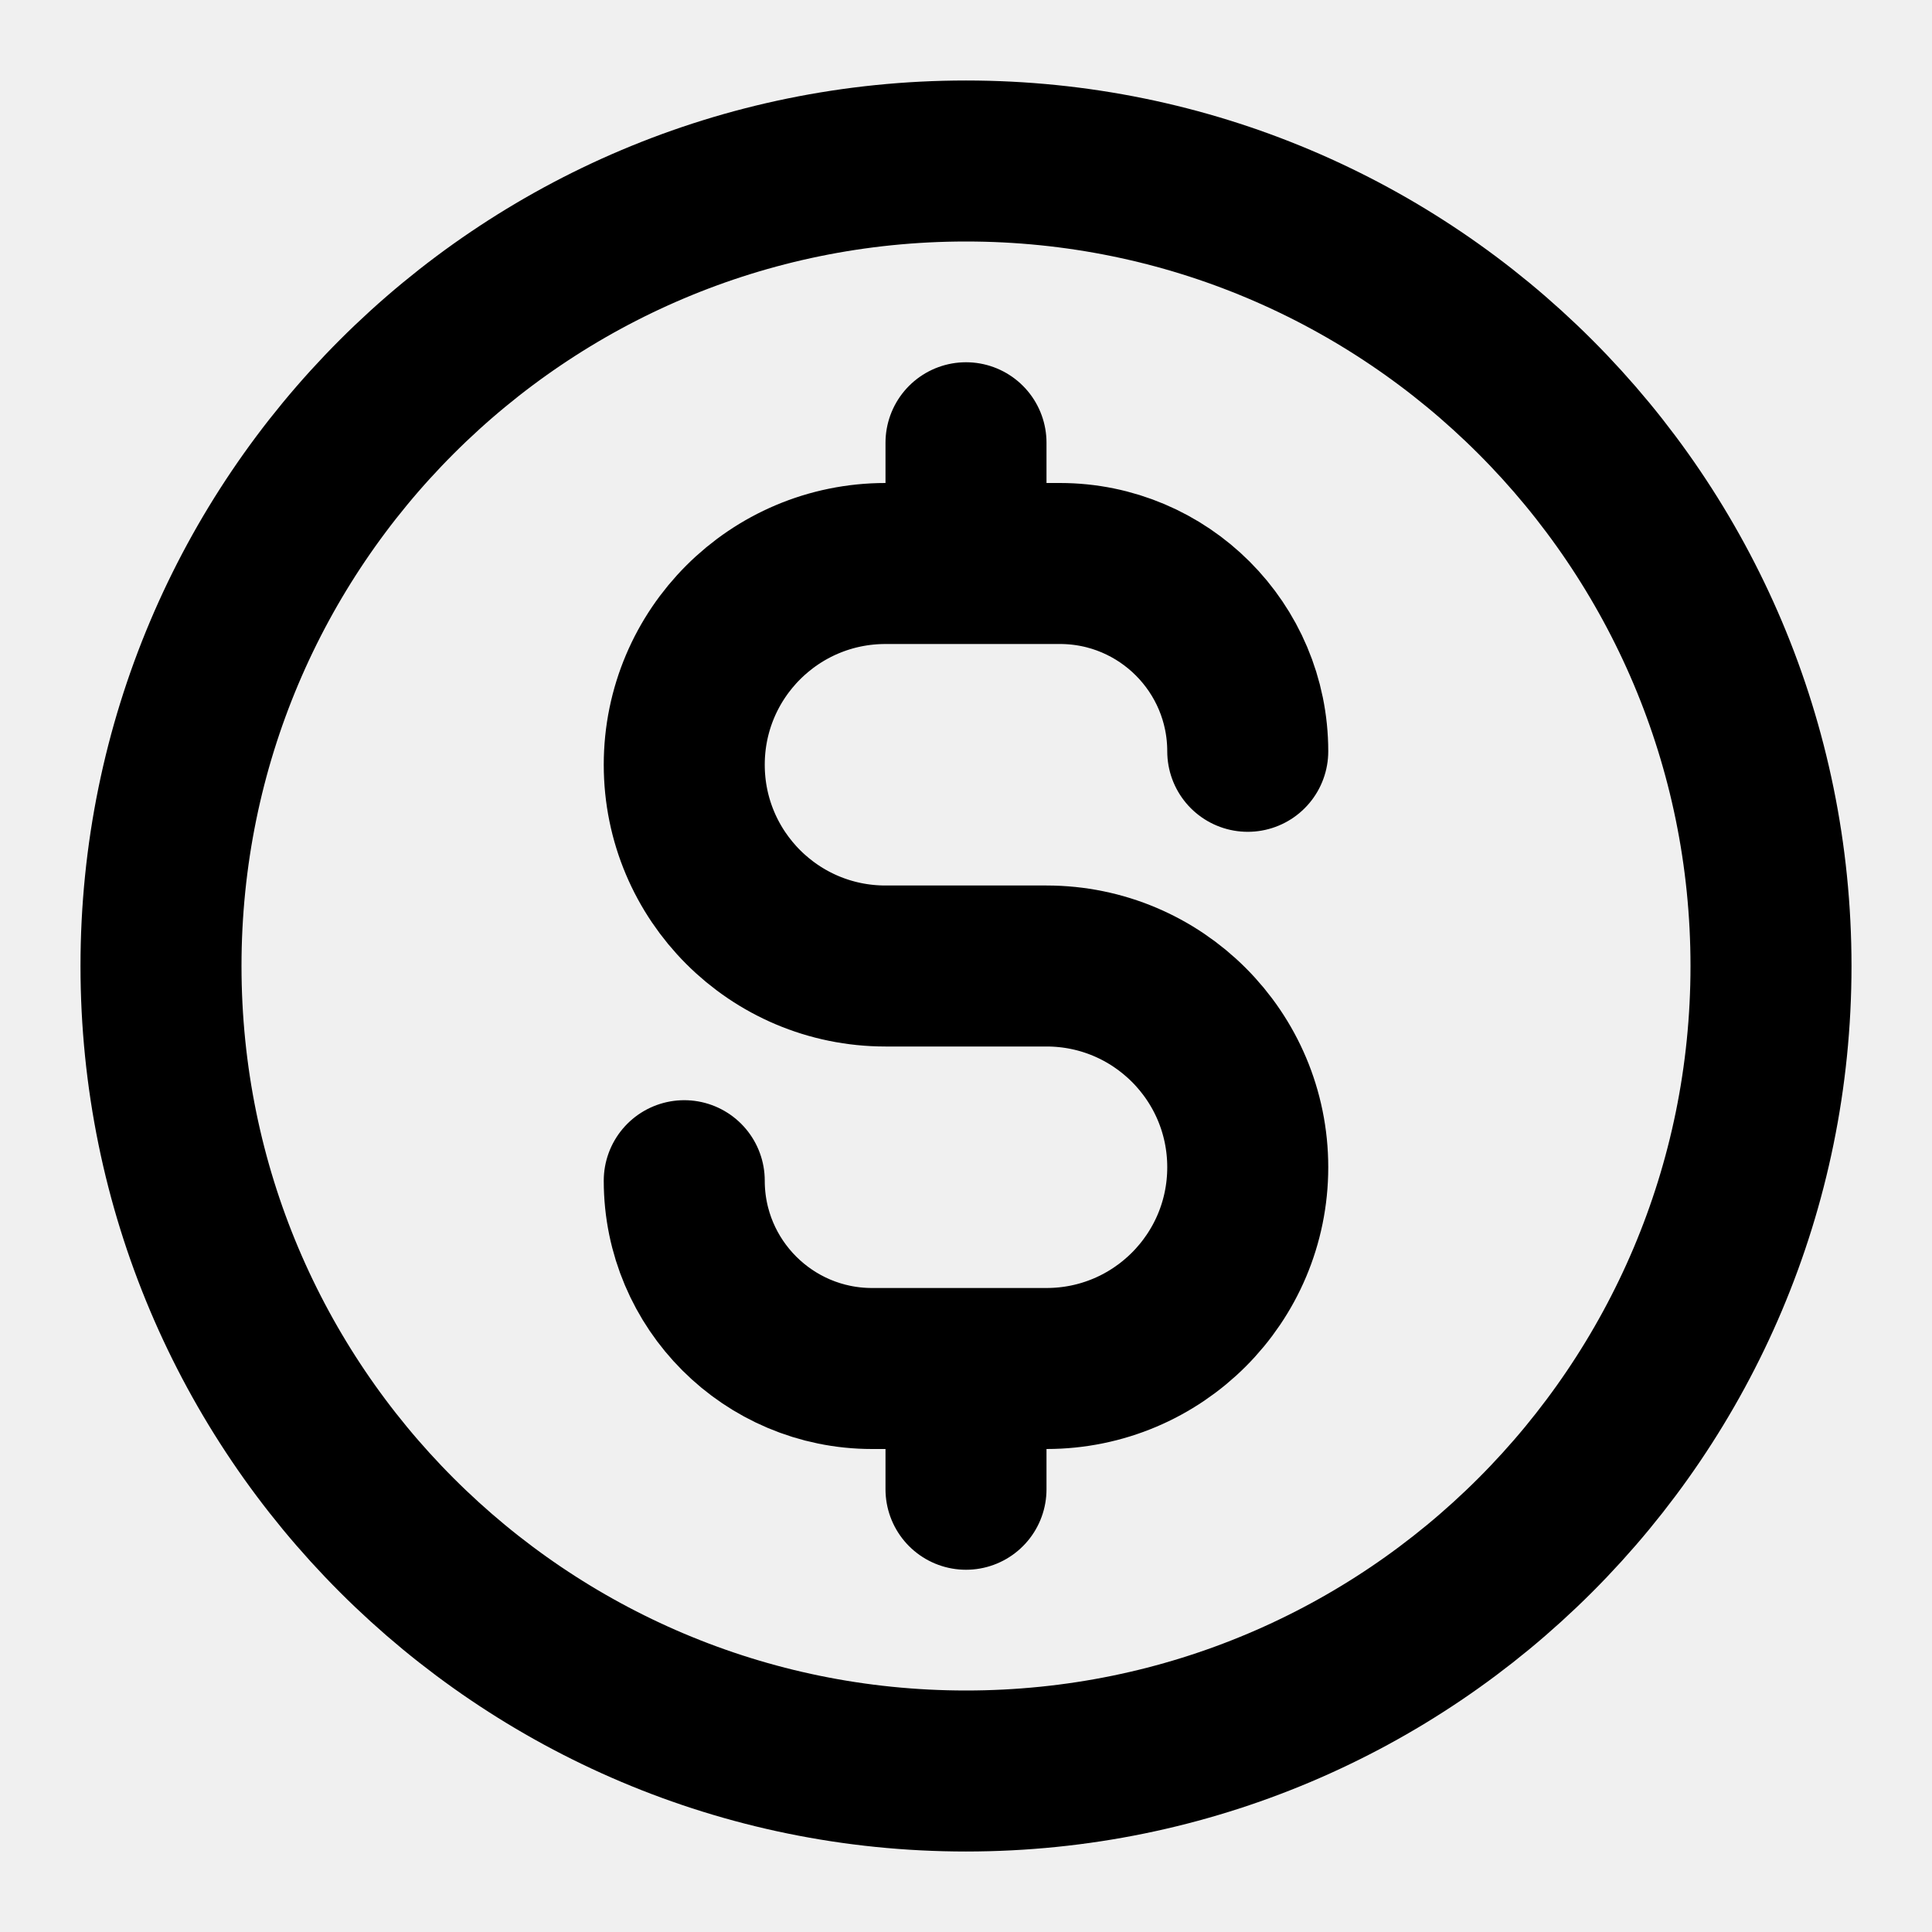
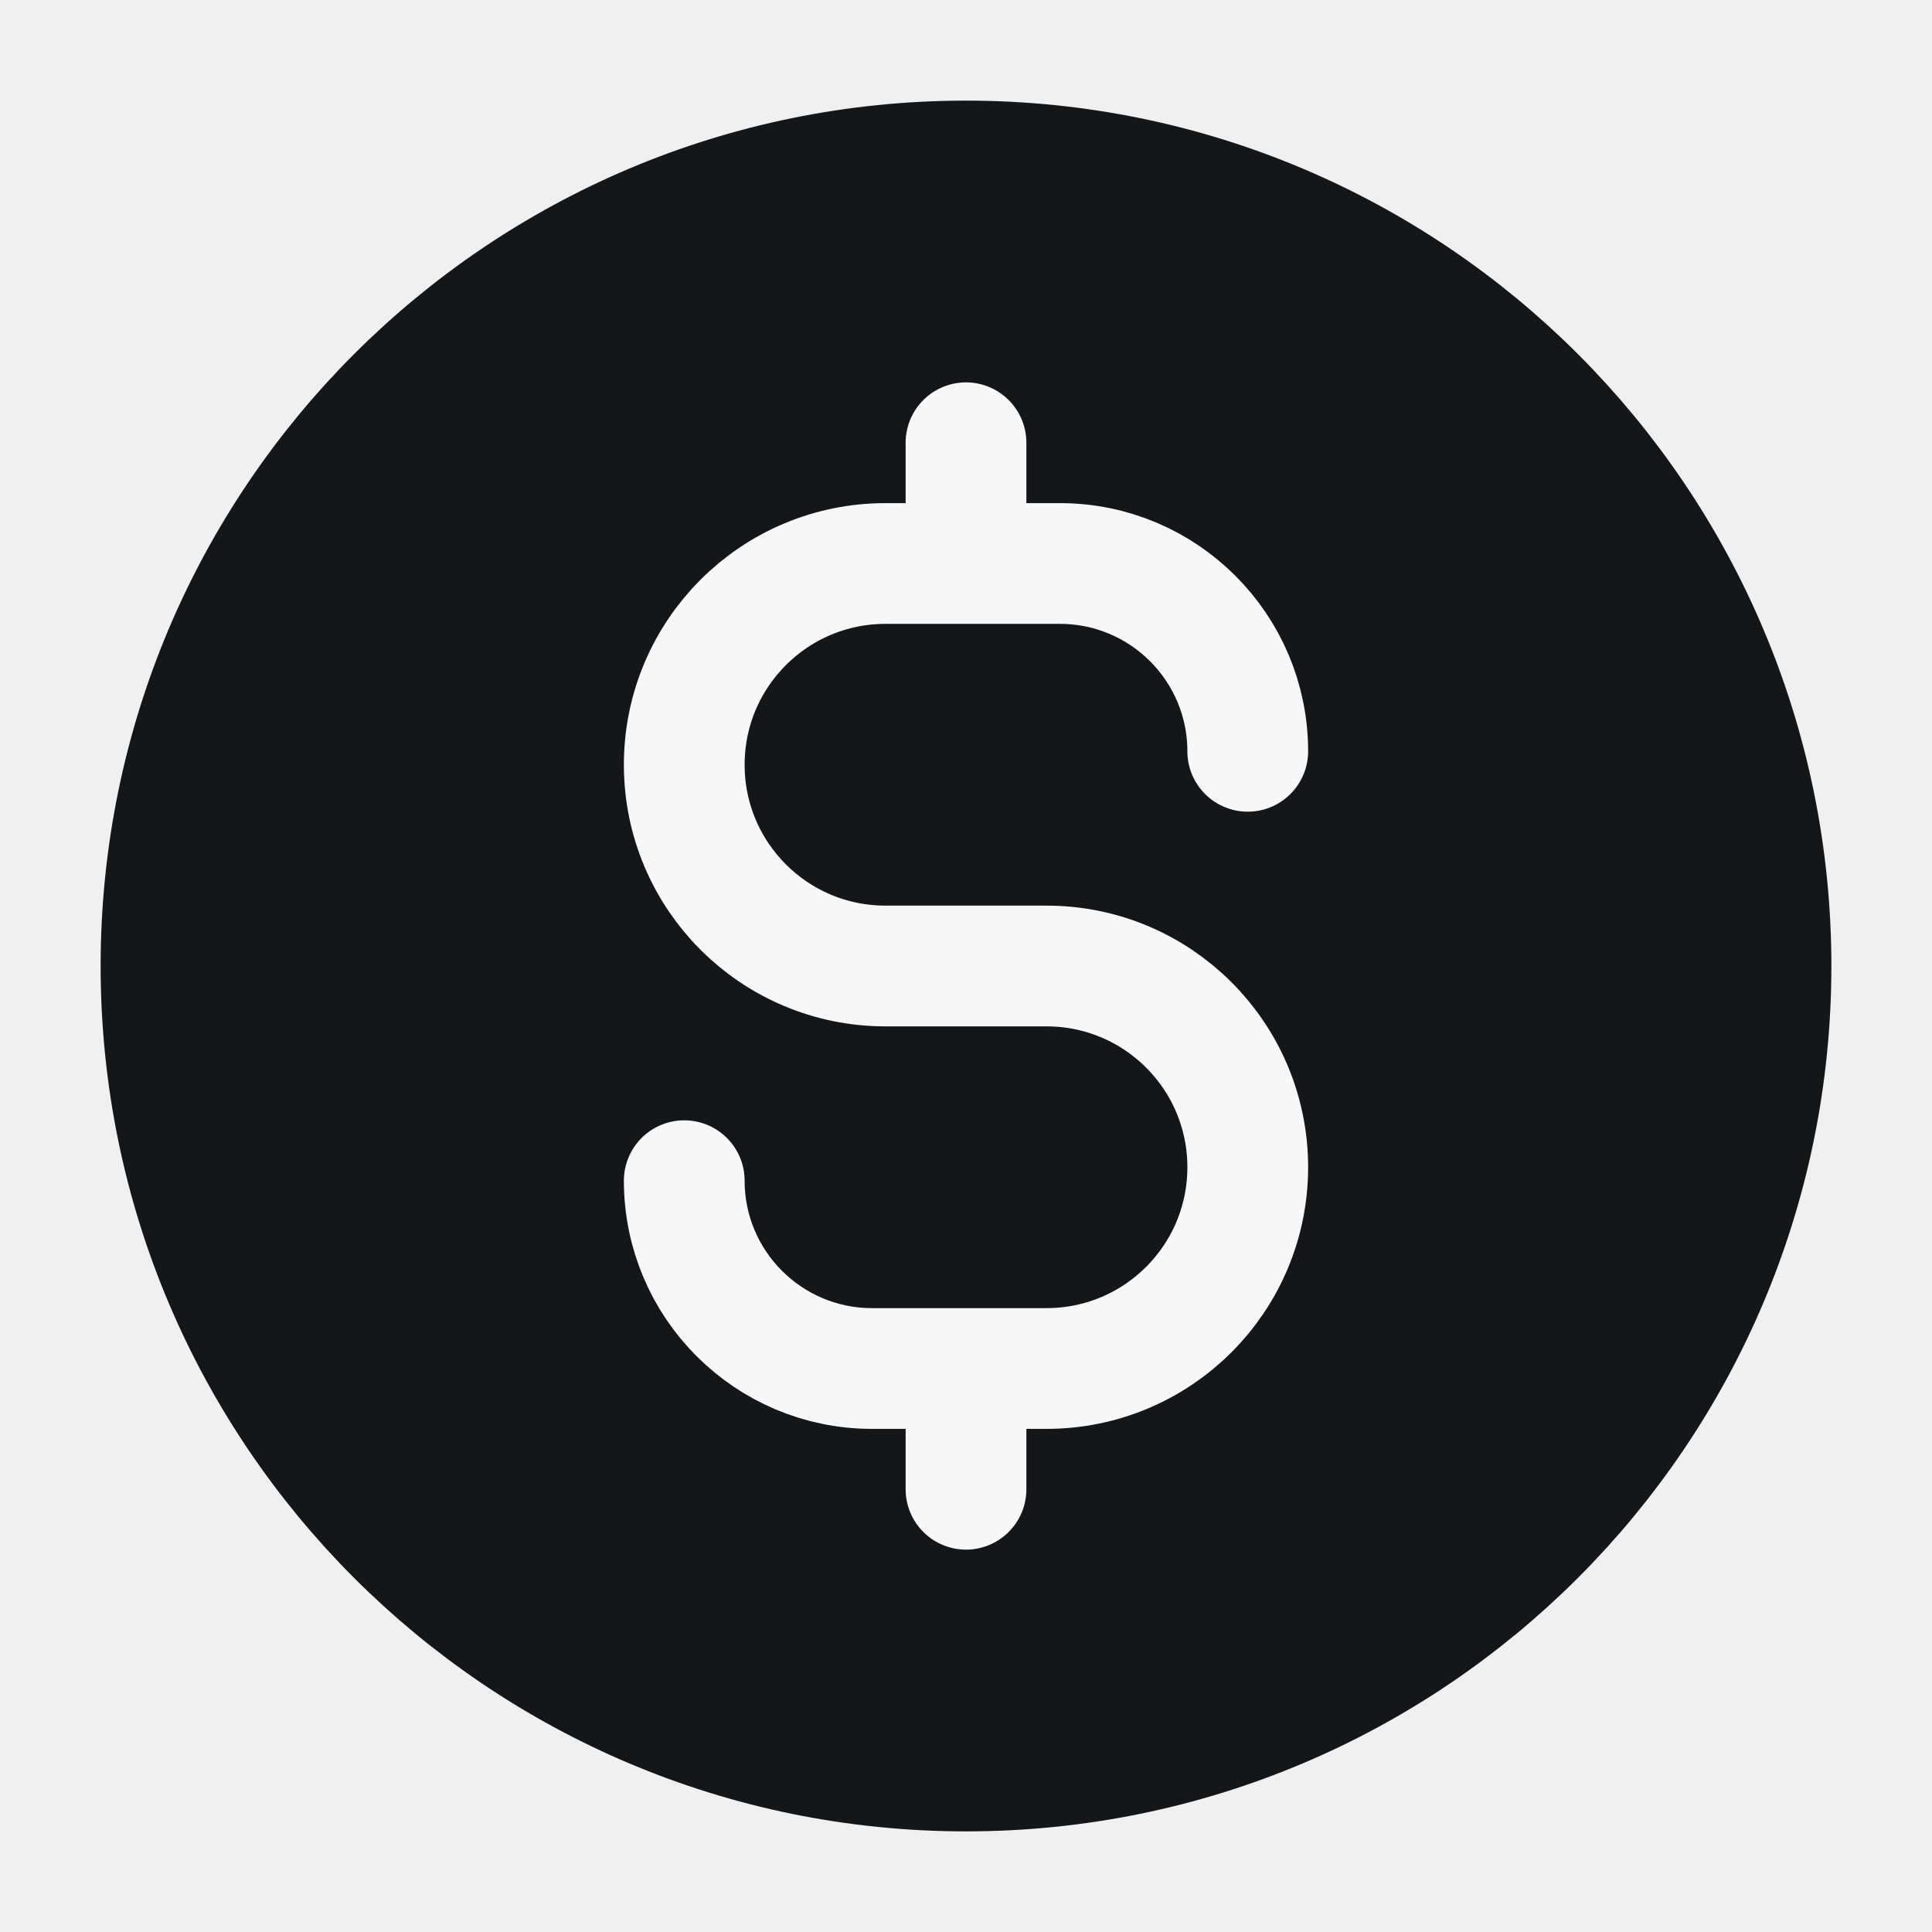
<svg xmlns="http://www.w3.org/2000/svg" width="24" height="24" viewBox="0 0 24 24" fill="none">
-   <g clip-path="url(#clip0_919_2607)">
-     <path d="M8.5 14.667C8.5 15.955 9.545 17 10.833 17H13C14.381 17 15.5 15.881 15.5 14.5C15.5 13.119 14.381 12 13 12H11C9.619 12 8.5 10.881 8.5 9.5C8.5 8.119 9.619 7 11 7H13.167C14.455 7 15.5 8.045 15.5 9.333M12 5.5V7M12 17V18.5M22 12C22 17.523 17.523 22 12 22C6.477 22 2 17.523 2 12C2 6.477 6.477 2 12 2C17.523 2 22 6.477 22 12Z" stroke="black" stroke-width="2" stroke-linecap="round" stroke-linejoin="round" />
+   <g clip-path="url(#clip0_247_2819)">
+     <path d="M12 22C17.523 22 22 17.523 22 12C22 6.477 17.523 2 12 2C6.477 2 2 6.477 2 12C2 17.523 6.477 22 12 22Z" fill="#13171A" stroke="#13171A" stroke-width="1.5" stroke-linecap="round" stroke-linejoin="round" />
+     <path d="M8.5 14.667C8.5 15.955 9.545 17 10.833 17H13C14.381 17 15.5 15.881 15.5 14.5C15.5 13.119 14.381 12 13 12H11C9.619 12 8.5 10.881 8.5 9.5C8.5 8.119 9.619 7 11 7H13.167C14.455 7 15.5 8.045 15.5 9.333M12 5.5V7M12 17V18.5" stroke="#F7F7F7" stroke-width="1.5" stroke-linecap="round" stroke-linejoin="round" />
  </g>
  <defs>
-     <clipPath id="clip0_919_2607">
+     <clipPath id="clip0_247_2819">
      <rect width="24" height="24" fill="white" />
    </clipPath>
  </defs>
</svg>
